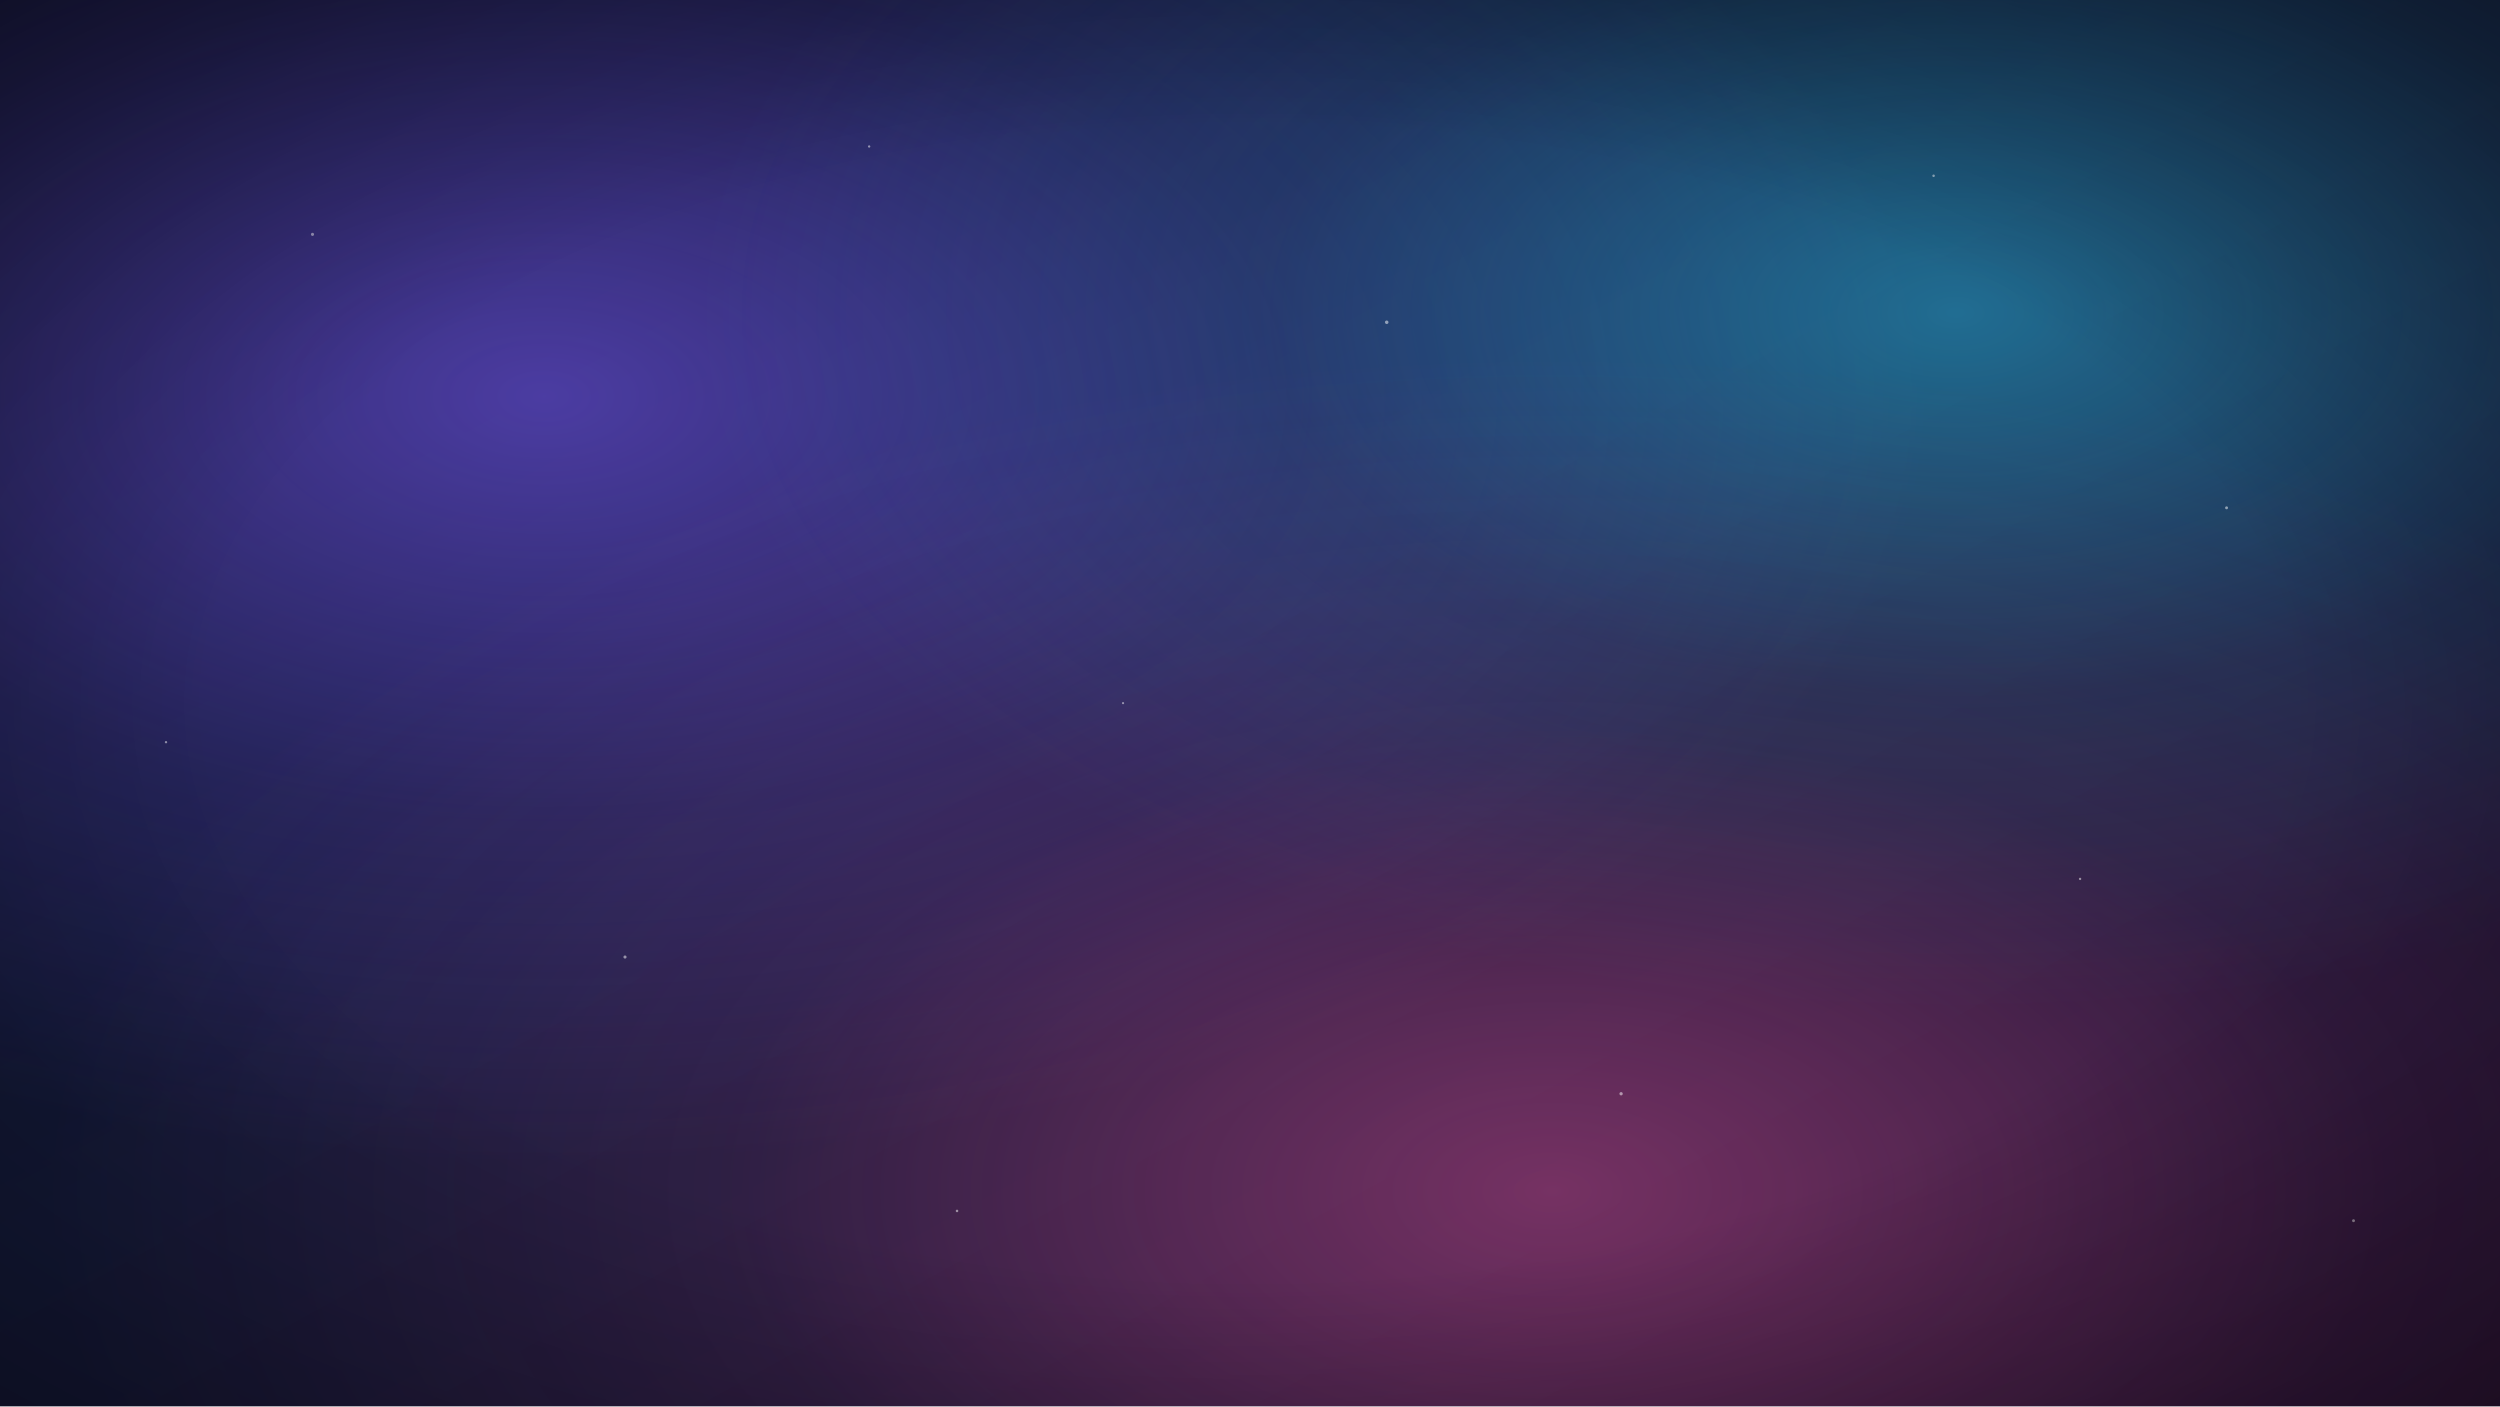
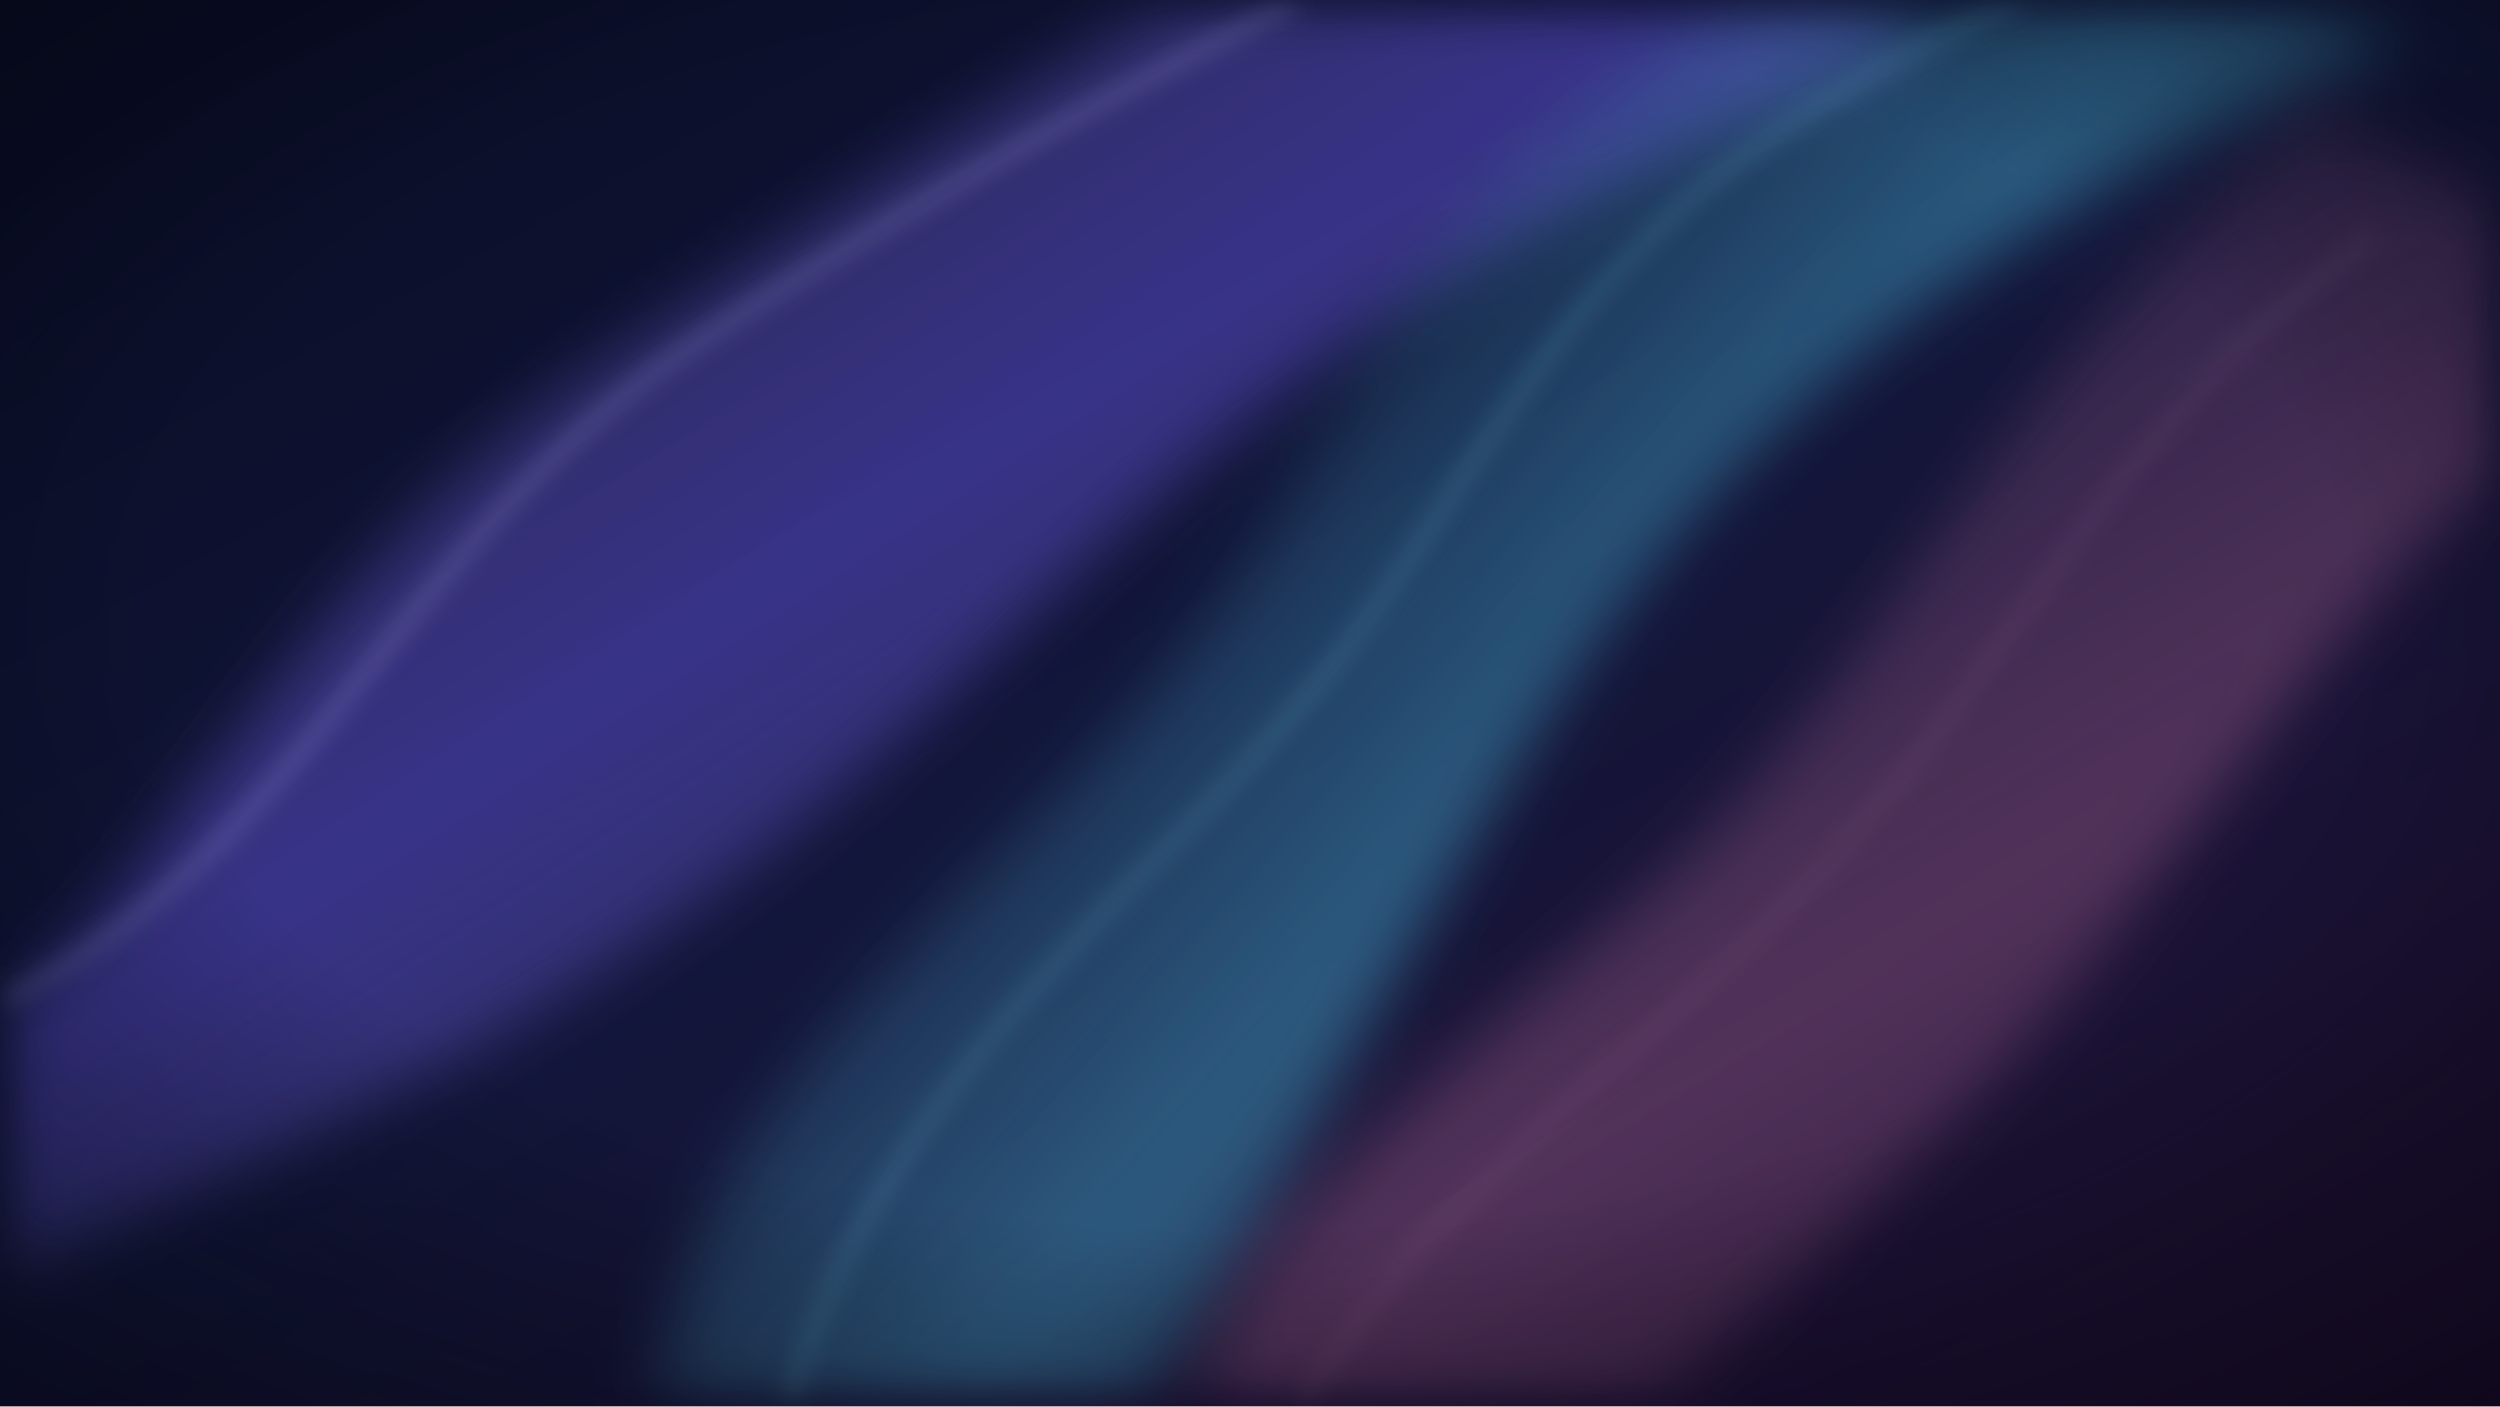
<svg xmlns="http://www.w3.org/2000/svg" width="2560" height="1440" viewBox="0 0 2560 1440">
  <defs>
    <linearGradient id="base" x1="0" y1="0" x2="1" y2="1">
-       <stop offset="0" stop-color="#0b1026" />
-       <stop offset="0.45" stop-color="#141a3a" />
-       <stop offset="1" stop-color="#1f1030" />
+       <stop offset="0" stop-color="#090d25" />
+       <stop offset=".48" stop-color="#12163a" />
+       <stop offset="1" stop-color="#200f31" />
    </linearGradient>
-     <radialGradient id="glow1" cx="0.22" cy="0.28" r="0.55">
-       <stop offset="0" stop-color="#7c5cff" stop-opacity="0.55" />
-       <stop offset="0.55" stop-color="#7c5cff" stop-opacity="0.18" />
-       <stop offset="1" stop-color="#7c5cff" stop-opacity="0" />
-     </radialGradient>
-     <radialGradient id="glow2" cx="0.78" cy="0.22" r="0.5">
-       <stop offset="0" stop-color="#2fd4ff" stop-opacity="0.45" />
-       <stop offset="0.55" stop-color="#2fd4ff" stop-opacity="0.12" />
-       <stop offset="1" stop-color="#2fd4ff" stop-opacity="0" />
-     </radialGradient>
-     <radialGradient id="glow3" cx="0.62" cy="0.85" r="0.6">
-       <stop offset="0" stop-color="#ff5ca8" stop-opacity="0.4" />
-       <stop offset="0.55" stop-color="#ff5ca8" stop-opacity="0.1" />
-       <stop offset="1" stop-color="#ff5ca8" stop-opacity="0" />
-     </radialGradient>
-     <radialGradient id="vignette" cx="0.5" cy="0.5" r="0.75">
-       <stop offset="0.55" stop-color="#000" stop-opacity="0" />
-       <stop offset="1" stop-color="#000" stop-opacity="0.45" />
+     <linearGradient id="violetVeil" x1="0" y1="0" x2=".9" y2="1">
+       <stop offset="0" stop-color="#a78bfa" stop-opacity="0" />
+       <stop offset=".22" stop-color="#a78bfa" stop-opacity=".11" />
+       <stop offset=".5" stop-color="#6d5dfc" stop-opacity=".42" />
+       <stop offset=".78" stop-color="#a78bfa" stop-opacity=".1" />
+       <stop offset="1" stop-color="#a78bfa" stop-opacity="0" />
+     </linearGradient>
+     <linearGradient id="cyanVeil" x1="0" y1="0" x2="1" y2=".85">
+       <stop offset="0" stop-color="#55d8ff" stop-opacity="0" />
+       <stop offset=".36" stop-color="#55d8ff" stop-opacity=".08" />
+       <stop offset=".55" stop-color="#55d8ff" stop-opacity=".36" />
+       <stop offset=".76" stop-color="#55d8ff" stop-opacity=".06" />
+       <stop offset="1" stop-color="#55d8ff" stop-opacity="0" />
+     </linearGradient>
+     <linearGradient id="roseVeil" x1=".2" y1="0" x2=".82" y2="1">
+       <stop offset="0" stop-color="#f48abf" stop-opacity="0" />
+       <stop offset=".52" stop-color="#f48abf" stop-opacity=".26" />
+       <stop offset="1" stop-color="#f48abf" stop-opacity="0" />
+     </linearGradient>
+     <filter id="soft" x="-20%" y="-20%" width="140%" height="140%">
+       <feGaussianBlur stdDeviation="32" />
+     </filter>
+     <filter id="finer" x="-20%" y="-20%" width="140%" height="140%">
+       <feGaussianBlur stdDeviation="12" />
+     </filter>
+     <radialGradient id="vignette" cx=".5" cy=".44" r=".78">
+       <stop offset=".56" stop-color="#000" stop-opacity="0" />
+       <stop offset="1" stop-color="#02030d" stop-opacity=".62" />
    </radialGradient>
  </defs>
  <rect width="2560" height="1440" fill="url(#base)" />
-   <rect width="2560" height="1440" fill="url(#glow1)" />
-   <rect width="2560" height="1440" fill="url(#glow2)" />
-   <rect width="2560" height="1440" fill="url(#glow3)" />
-   <g fill="#ffffff" opacity="0.5">
-     <circle cx="320" cy="240" r="1.6" />
-     <circle cx="890" cy="150" r="1.2" />
-     <circle cx="1420" cy="330" r="1.8" />
-     <circle cx="1980" cy="180" r="1.3" />
-     <circle cx="2280" cy="520" r="1.5" />
-     <circle cx="170" cy="760" r="1.2" />
-     <circle cx="640" cy="980" r="1.6" />
-     <circle cx="1150" cy="720" r="1.1" />
-     <circle cx="1660" cy="1120" r="1.7" />
-     <circle cx="2130" cy="900" r="1.2" />
-     <circle cx="2410" cy="1250" r="1.5" />
-     <circle cx="980" cy="1240" r="1.3" />
+   <g filter="url(#soft)">
+     <path d="M-210 1160C190 1000 220 640 630 362S1265-44 1550-176l430 220c-465 182-676 342-956 614S470 1130-190 1380Z" fill="url(#violetVeil)" />
+     <path d="M660 1510c25-435 384-590 600-910S1500 85 2090-125l380 170c-521 205-746 444-929 755s-311 613-502 780Z" fill="url(#cyanVeil)" />
+     <path d="M1210 1510c50-325 382-472 584-706s306-487 586-686l390 200c-341 216-454 463-675 722s-455 417-602 616Z" fill="url(#roseVeil)" />
+   </g>
+   <g filter="url(#finer)" fill="none" stroke-linecap="round">
+     <path d="M-40 1044C319 891 392 558 721 345S1310 8 1590-126" stroke="#c3b8ff" stroke-opacity=".26" stroke-width="13" />
+     <path d="M809 1434c106-360 390-528 584-791S1642 154 2185-46" stroke="#8ae7ff" stroke-opacity=".23" stroke-width="10" />
+     <path d="M1320 1460c148-260 393-391 581-609s265-413 529-611" stroke="#ffb2d5" stroke-opacity=".14" stroke-width="8" />
  </g>
  <rect width="2560" height="1440" fill="url(#vignette)" />
</svg>
